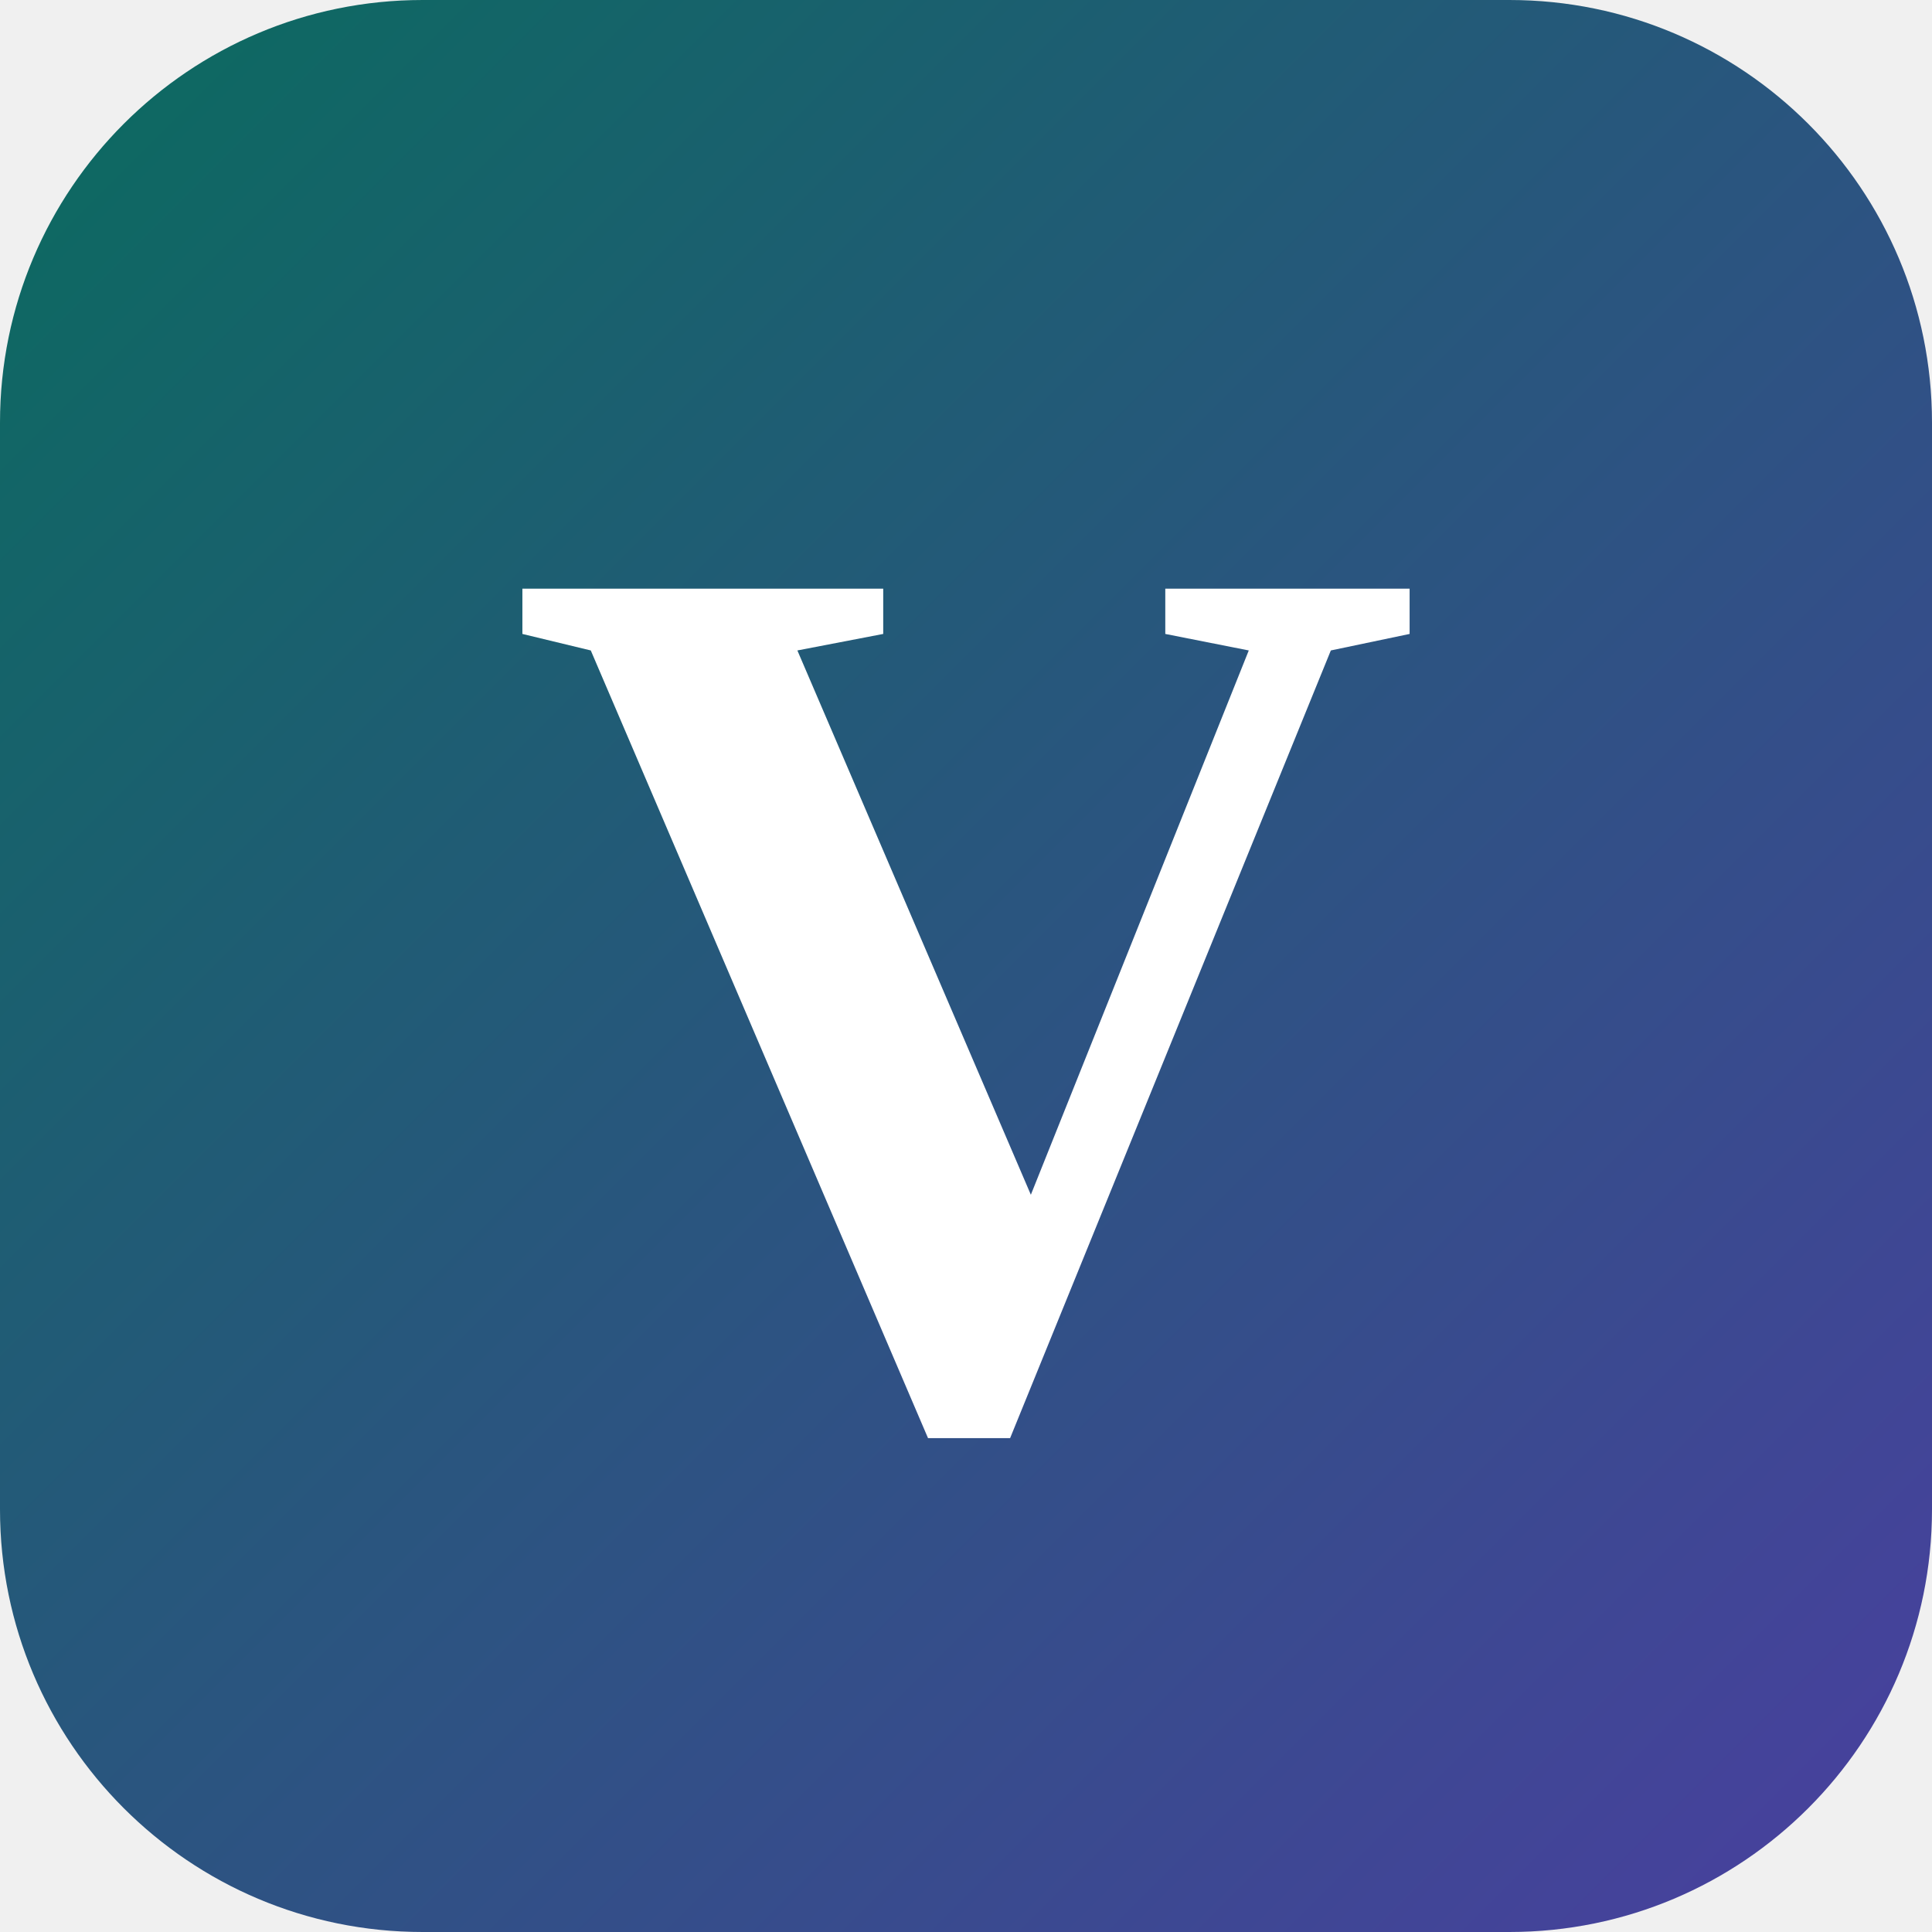
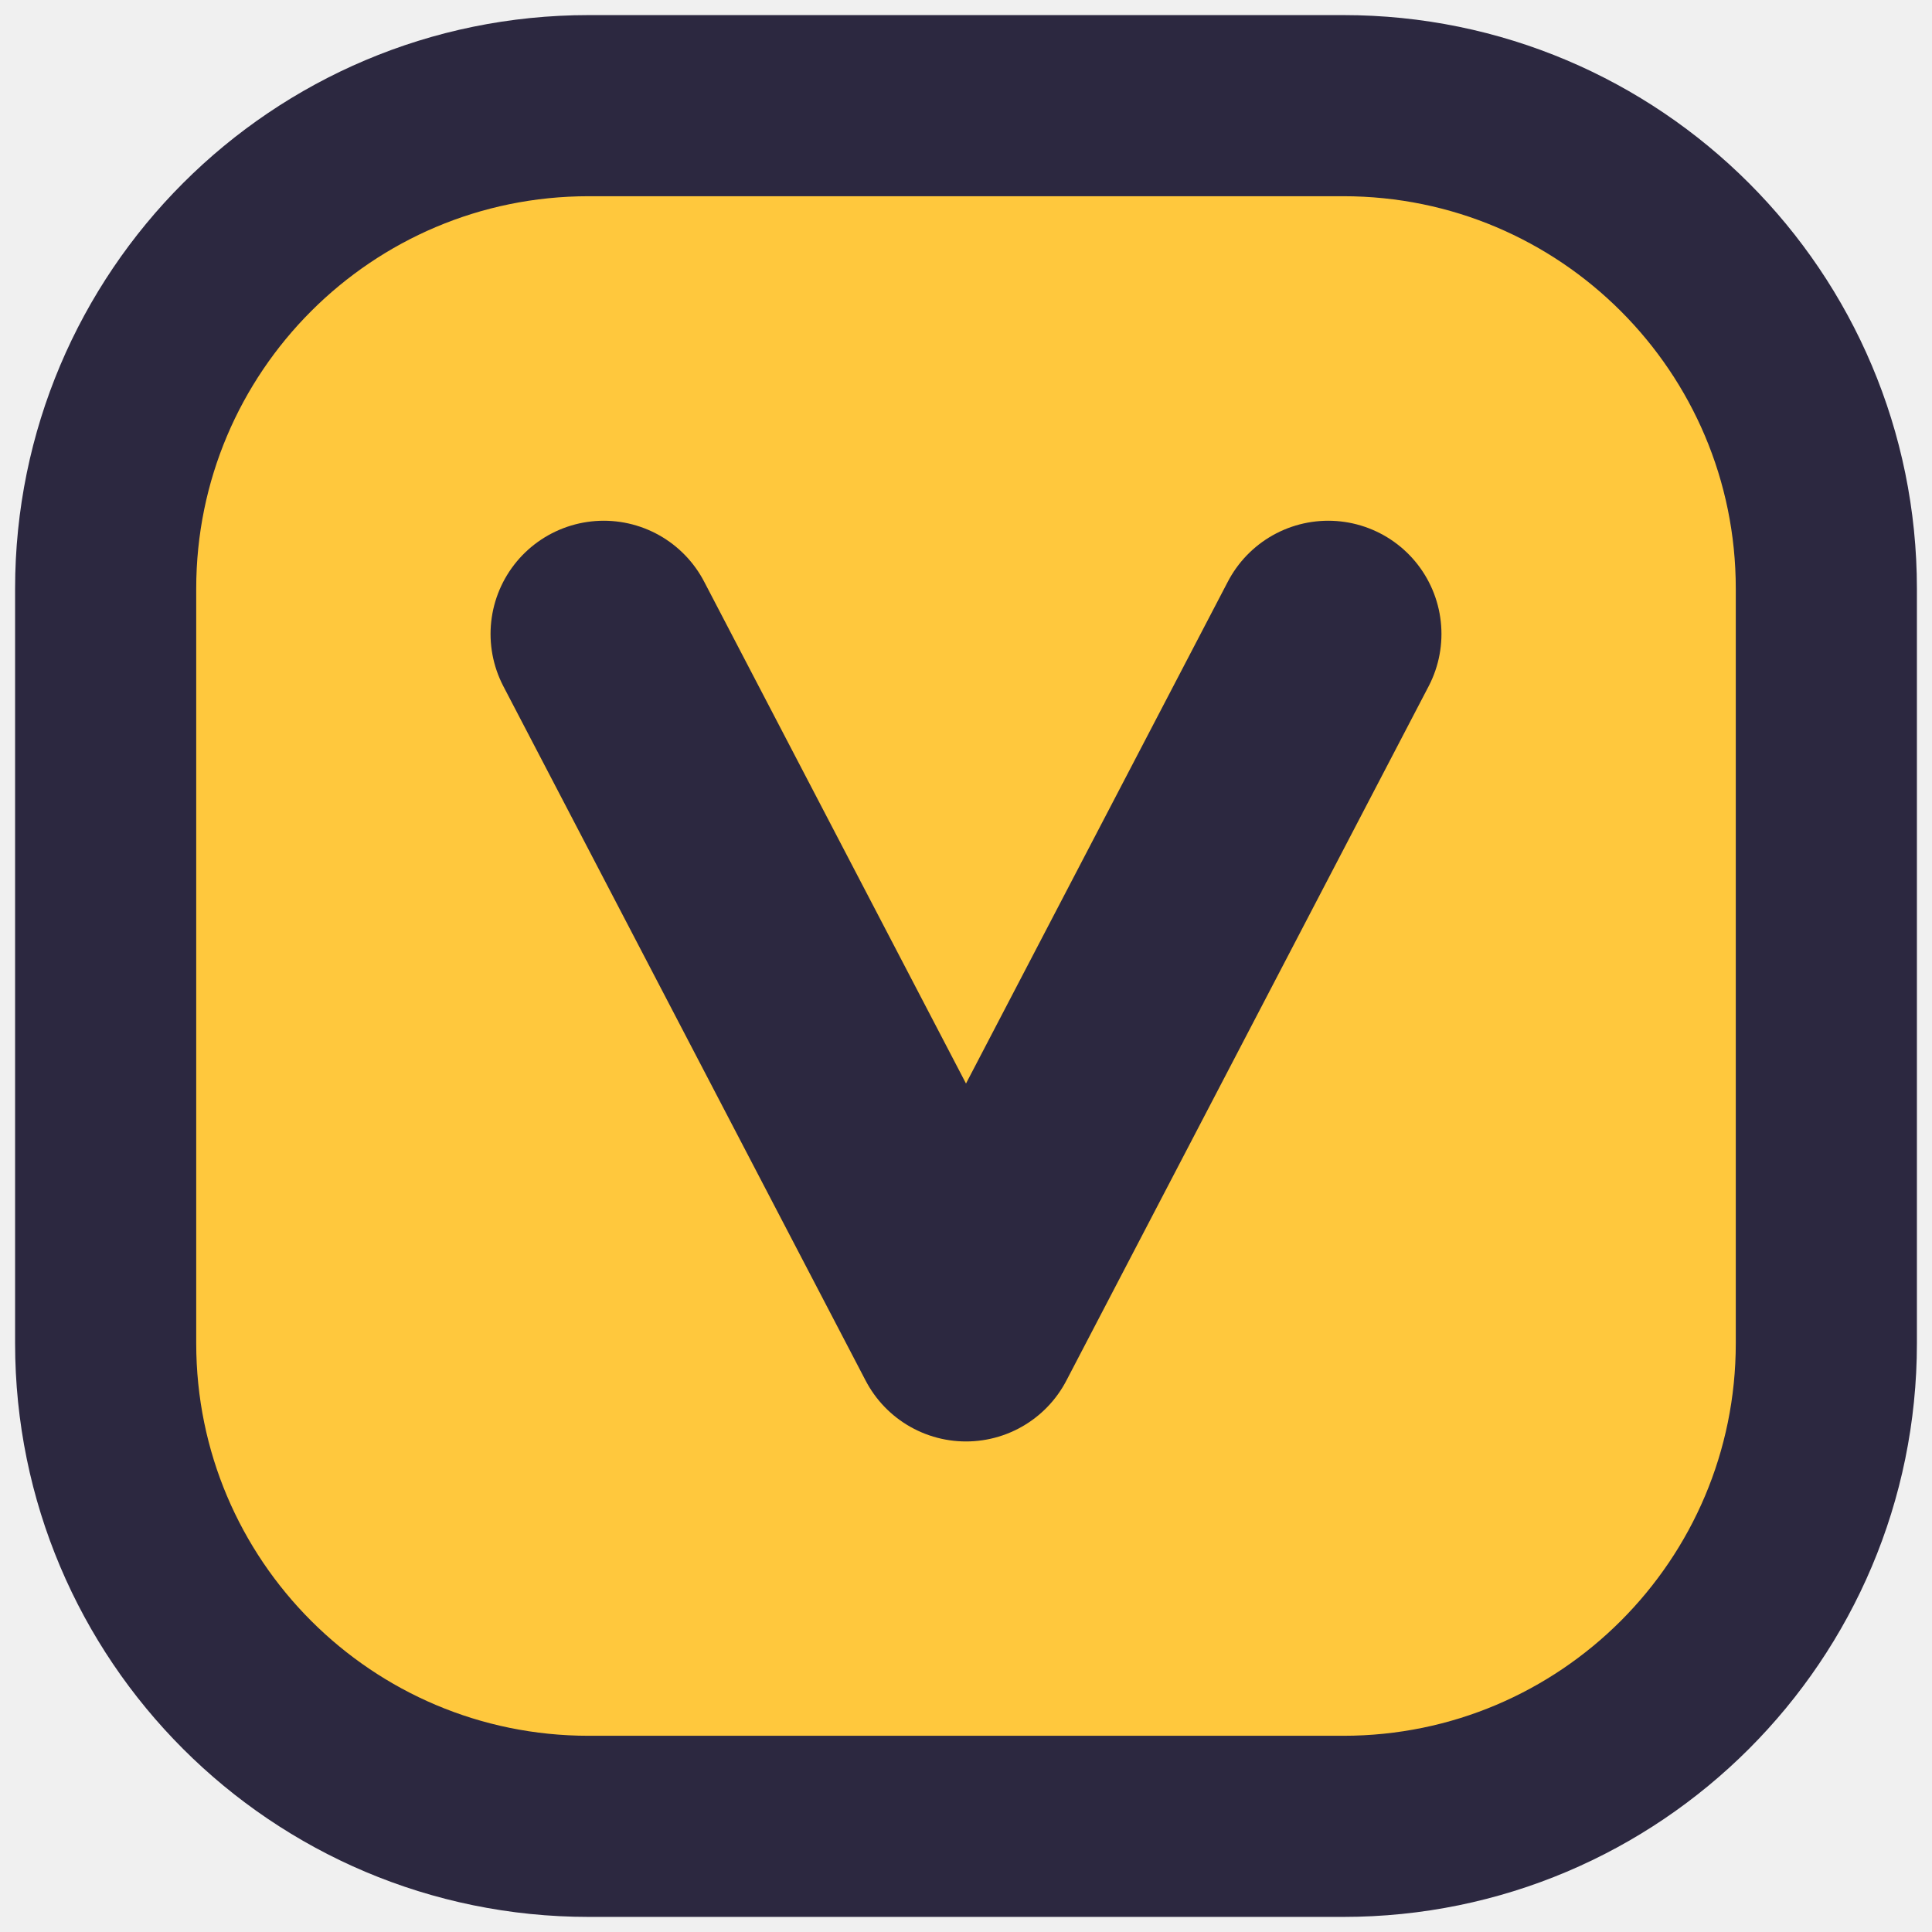
<svg xmlns="http://www.w3.org/2000/svg" viewBox="0 0 64 64">
-   <defs>
-     <linearGradient id="g" x1="0" y1="0" x2="1" y2="1">
-       <stop offset="0" stop-color="#0a6b5e" />
-       <stop offset="1" stop-color="#4a3fa0" />
-     </linearGradient>
-   </defs>
-   <rect width="64" height="64" rx="14" fill="url(#g)" />
-   <text x="32" y="47" font-family="Georgia,'Times New Roman',serif" font-size="42" font-weight="700" fill="#ffffff" text-anchor="middle">V</text>
+   <rect x="3.5" y="3.5" width="57" height="57" rx="16" fill="#ffc83d" stroke="#2c2840" stroke-width="6" />
+   <path d="M20 21 L32 44 L44 21" fill="none" stroke="#2c2840" stroke-width="7.5" stroke-linecap="round" stroke-linejoin="round" />
</svg>
